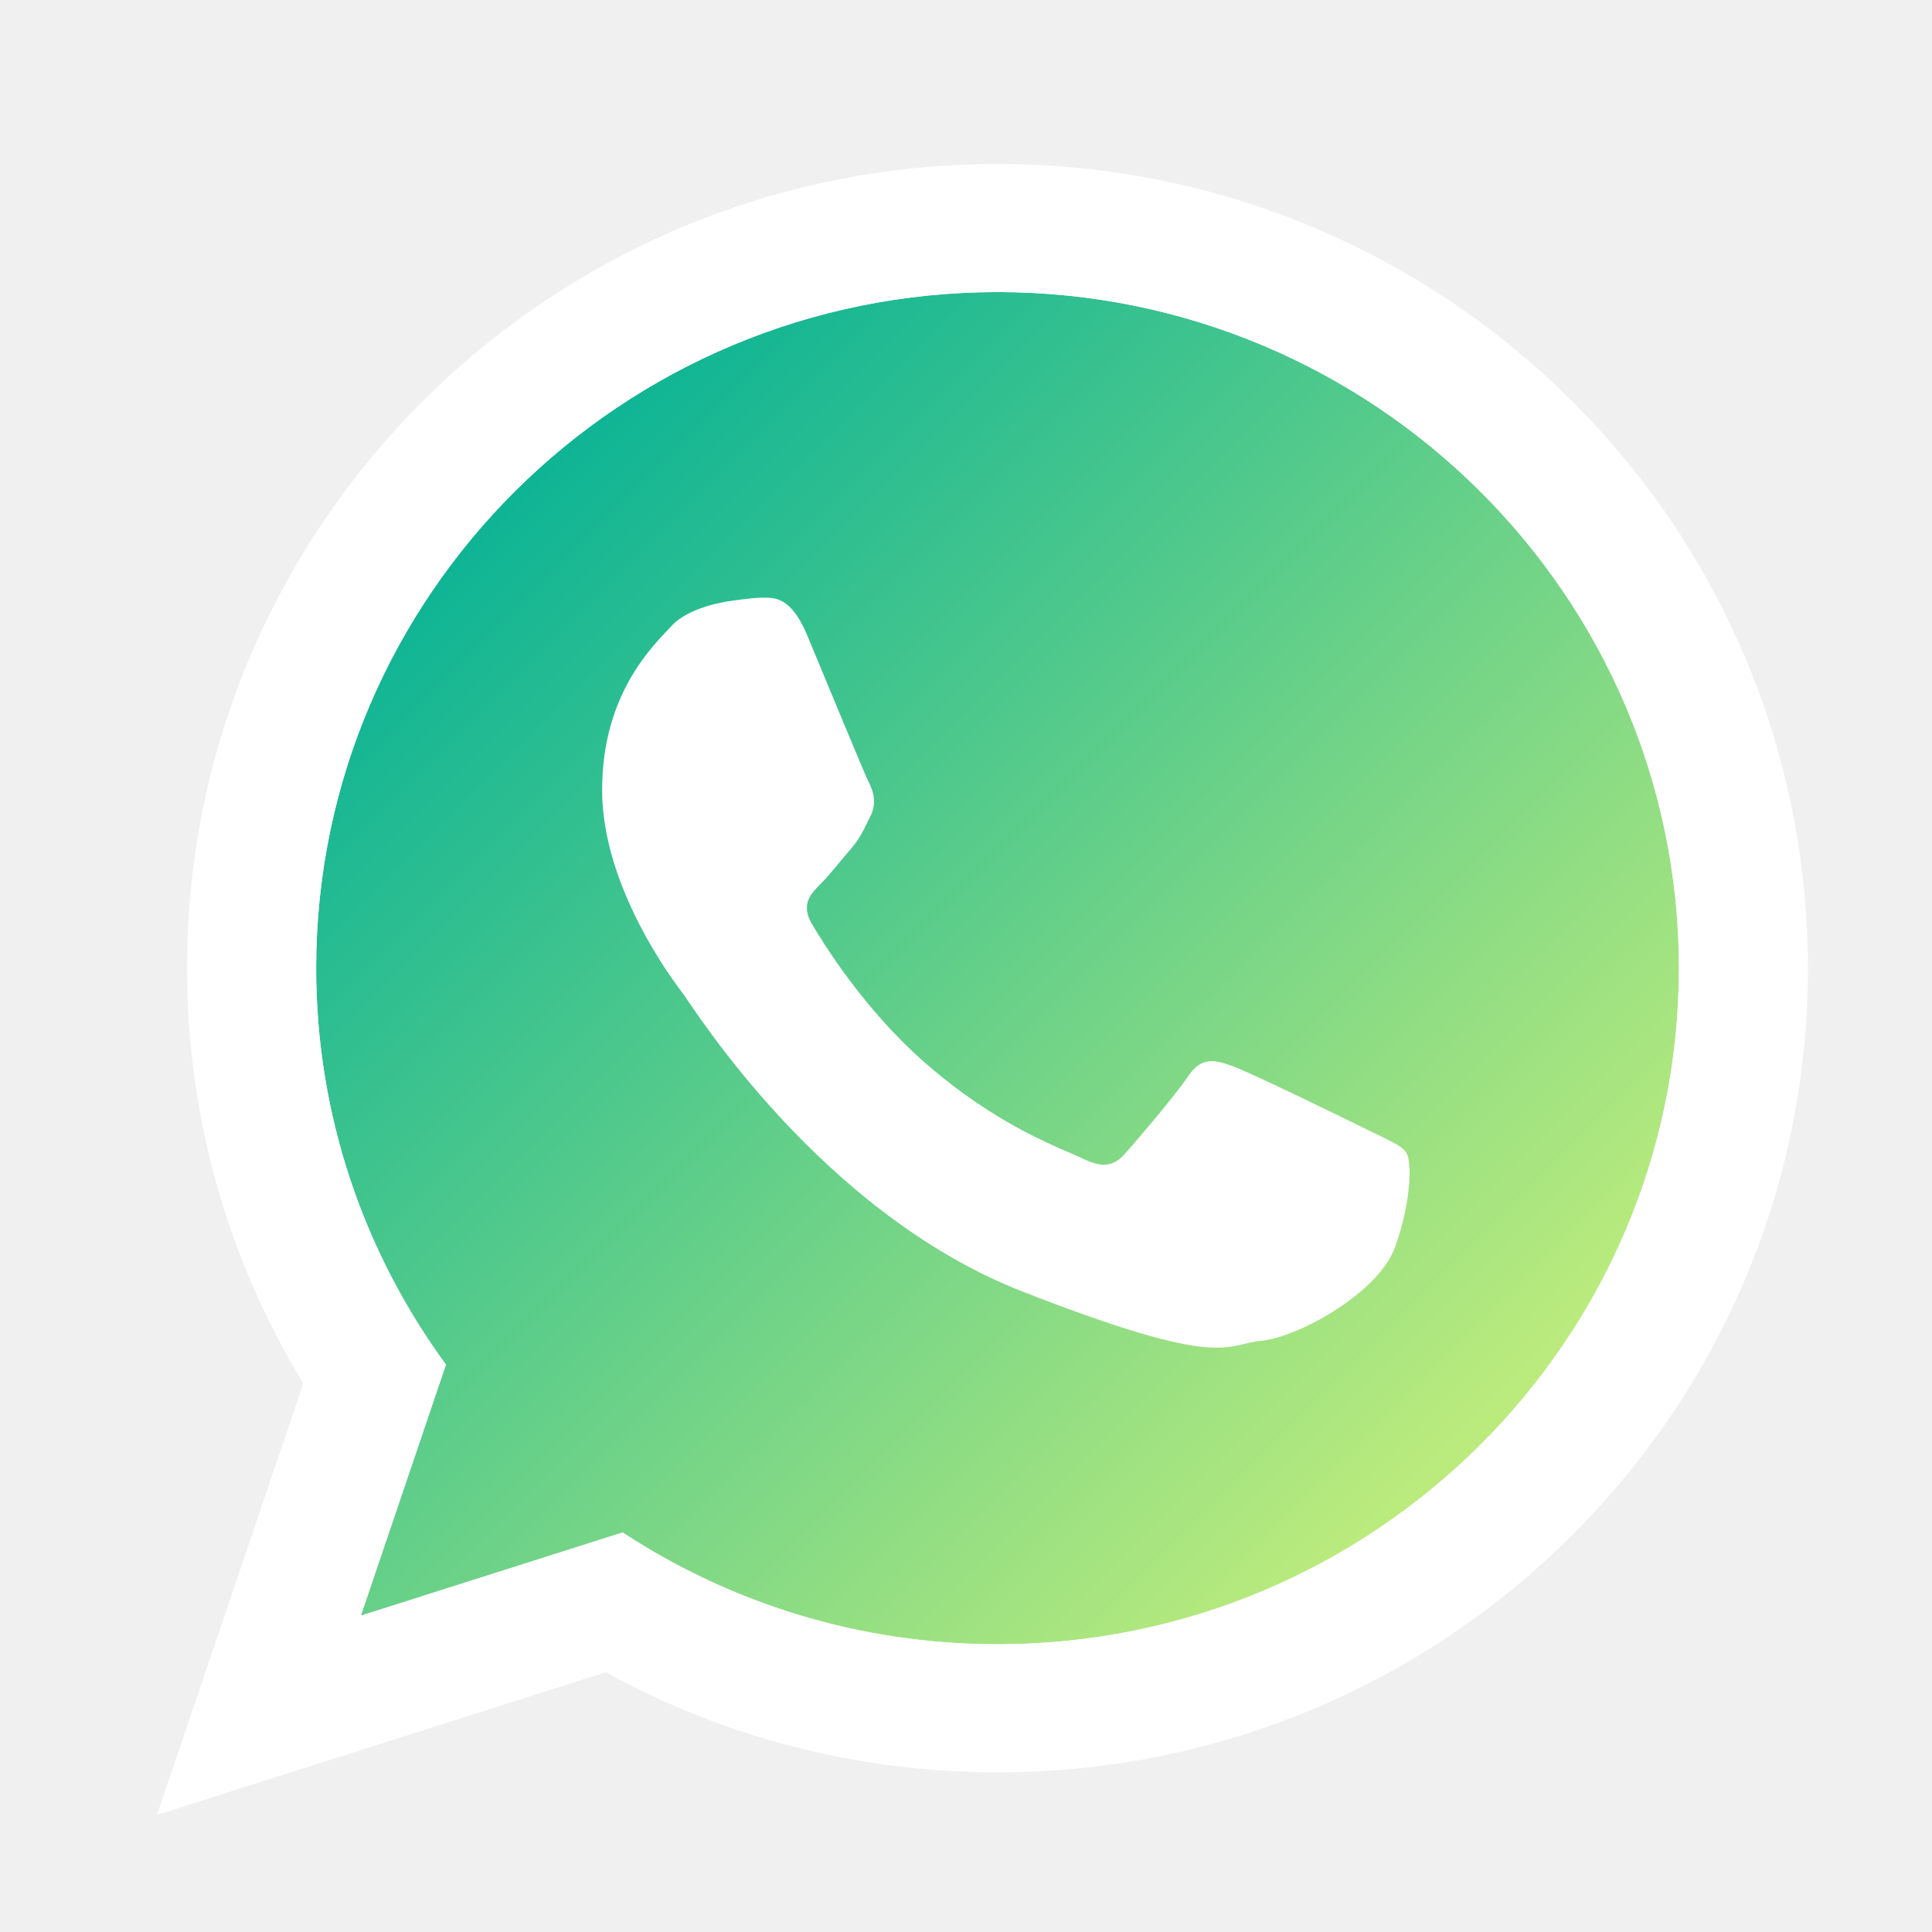
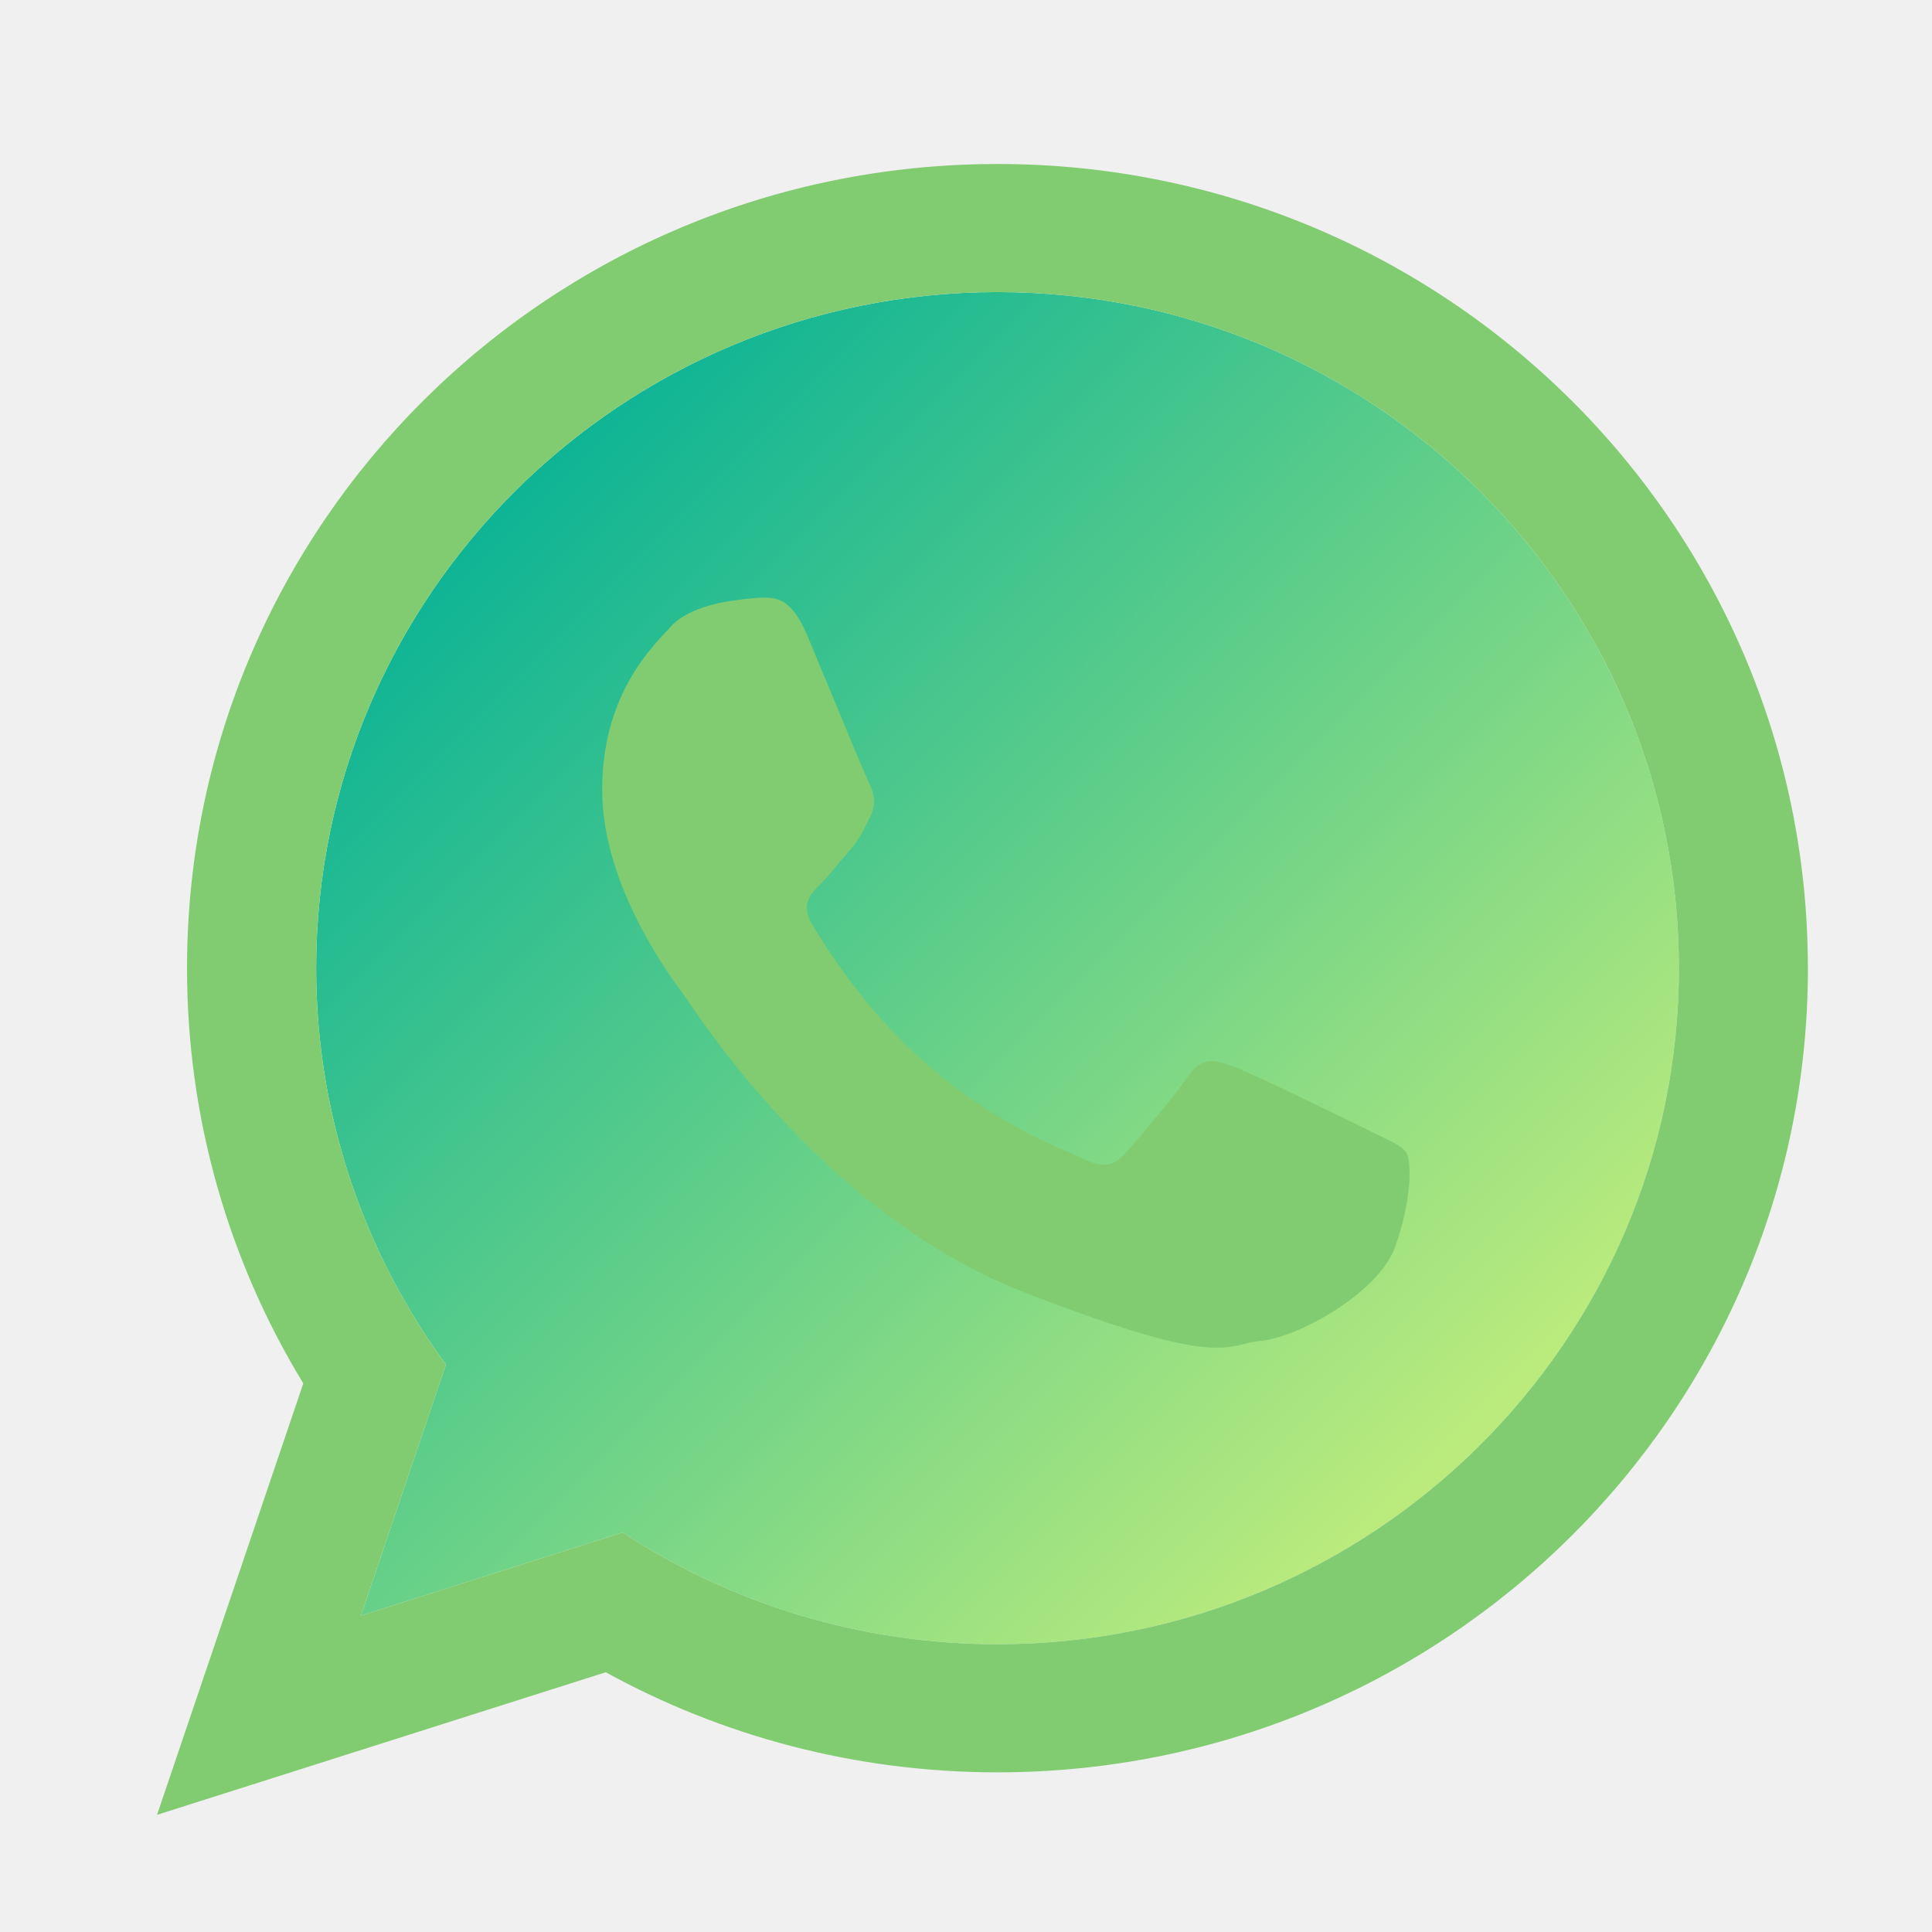
<svg xmlns="http://www.w3.org/2000/svg" id="Layer_1" data-name="Layer 1" viewBox="0 0 500 500">
  <defs>
    <style>
      .cls-1 {
        fill: url(#linear-gradient);
      }

      .cls-1,
      .cls-2 {
        fill-rule: evenodd;
        stroke-width: 0px;
      }

      .cls-2 {
-         fill: #fff;
+         fill: #81cc71;
      }
    </style>
    <linearGradient id="linear-gradient" x1="112.99" y1="147.42" x2="361.29" y2="395.72" gradientUnits="userSpaceOnUse">
      <stop offset="0" stop-color="#0eb495" />
      <stop offset=".99" stop-color="#bbeb7d" />
    </linearGradient>
  </defs>
  <path class="cls-1" d="m258.16,75.59c-97.26,0-176.34,78.48-176.34,174.98,0,38.27,12.47,73.73,33.59,102.59l-22.02,64.97,67.75-21.53c27.84,18.26,61.19,28.93,97.03,28.93,97.22,0,176.33-78.49,176.33-174.96s-79.11-174.98-176.33-174.98h0Z" />
  <path class="cls-2" d="m467.89,250.57c0,114.92-93.9,208.11-209.73,208.11-36.78,0-71.34-9.39-101.39-25.9l-116.13,36.9,37.85-111.65c-19.1-31.37-30.09-68.15-30.09-107.46,0-114.95,93.9-208.13,209.75-208.13s209.73,93.18,209.73,208.13h0Zm-209.73-174.98c-97.26,0-176.34,78.48-176.34,174.98,0,38.27,12.47,73.73,33.59,102.59l-22.02,64.97,67.75-21.53c27.84,18.26,61.19,28.93,97.03,28.93,97.22,0,176.33-78.49,176.33-174.96s-79.11-174.98-176.33-174.98h0Zm105.91,222.91c-1.3-2.13-4.73-3.41-9.85-5.96-5.14-2.55-30.44-14.9-35.14-16.59-4.71-1.7-8.16-2.55-11.57,2.55-3.43,5.1-13.29,16.6-16.29,20-2.99,3.41-5.98,3.83-11.13,1.28-5.15-2.55-21.72-7.95-41.35-25.31-15.27-13.54-25.59-30.23-28.61-35.33-2.98-5.1-.3-7.86,2.25-10.4,2.32-2.3,5.15-5.96,7.72-8.92,2.58-2.99,3.43-5.13,5.14-8.53,1.71-3.41.86-6.37-.44-8.92-1.28-2.55-11.57-27.65-15.86-37.88-4.26-10.19-8.55-9.81-11.57-9.81s-8.54.89-8.54.89c0,0-10.31,1.28-15.01,6.38-4.71,5.1-17.99,17.45-17.99,42.53s18.41,49.37,20.98,52.75c2.58,3.41,35.56,56.6,87.83,77.03,52.27,20.42,52.27,13.61,61.7,12.75,9.41-.83,30.41-12.33,34.7-24.25,4.29-11.92,4.29-22.13,3.01-24.25h0Zm0,0" />
</svg>
